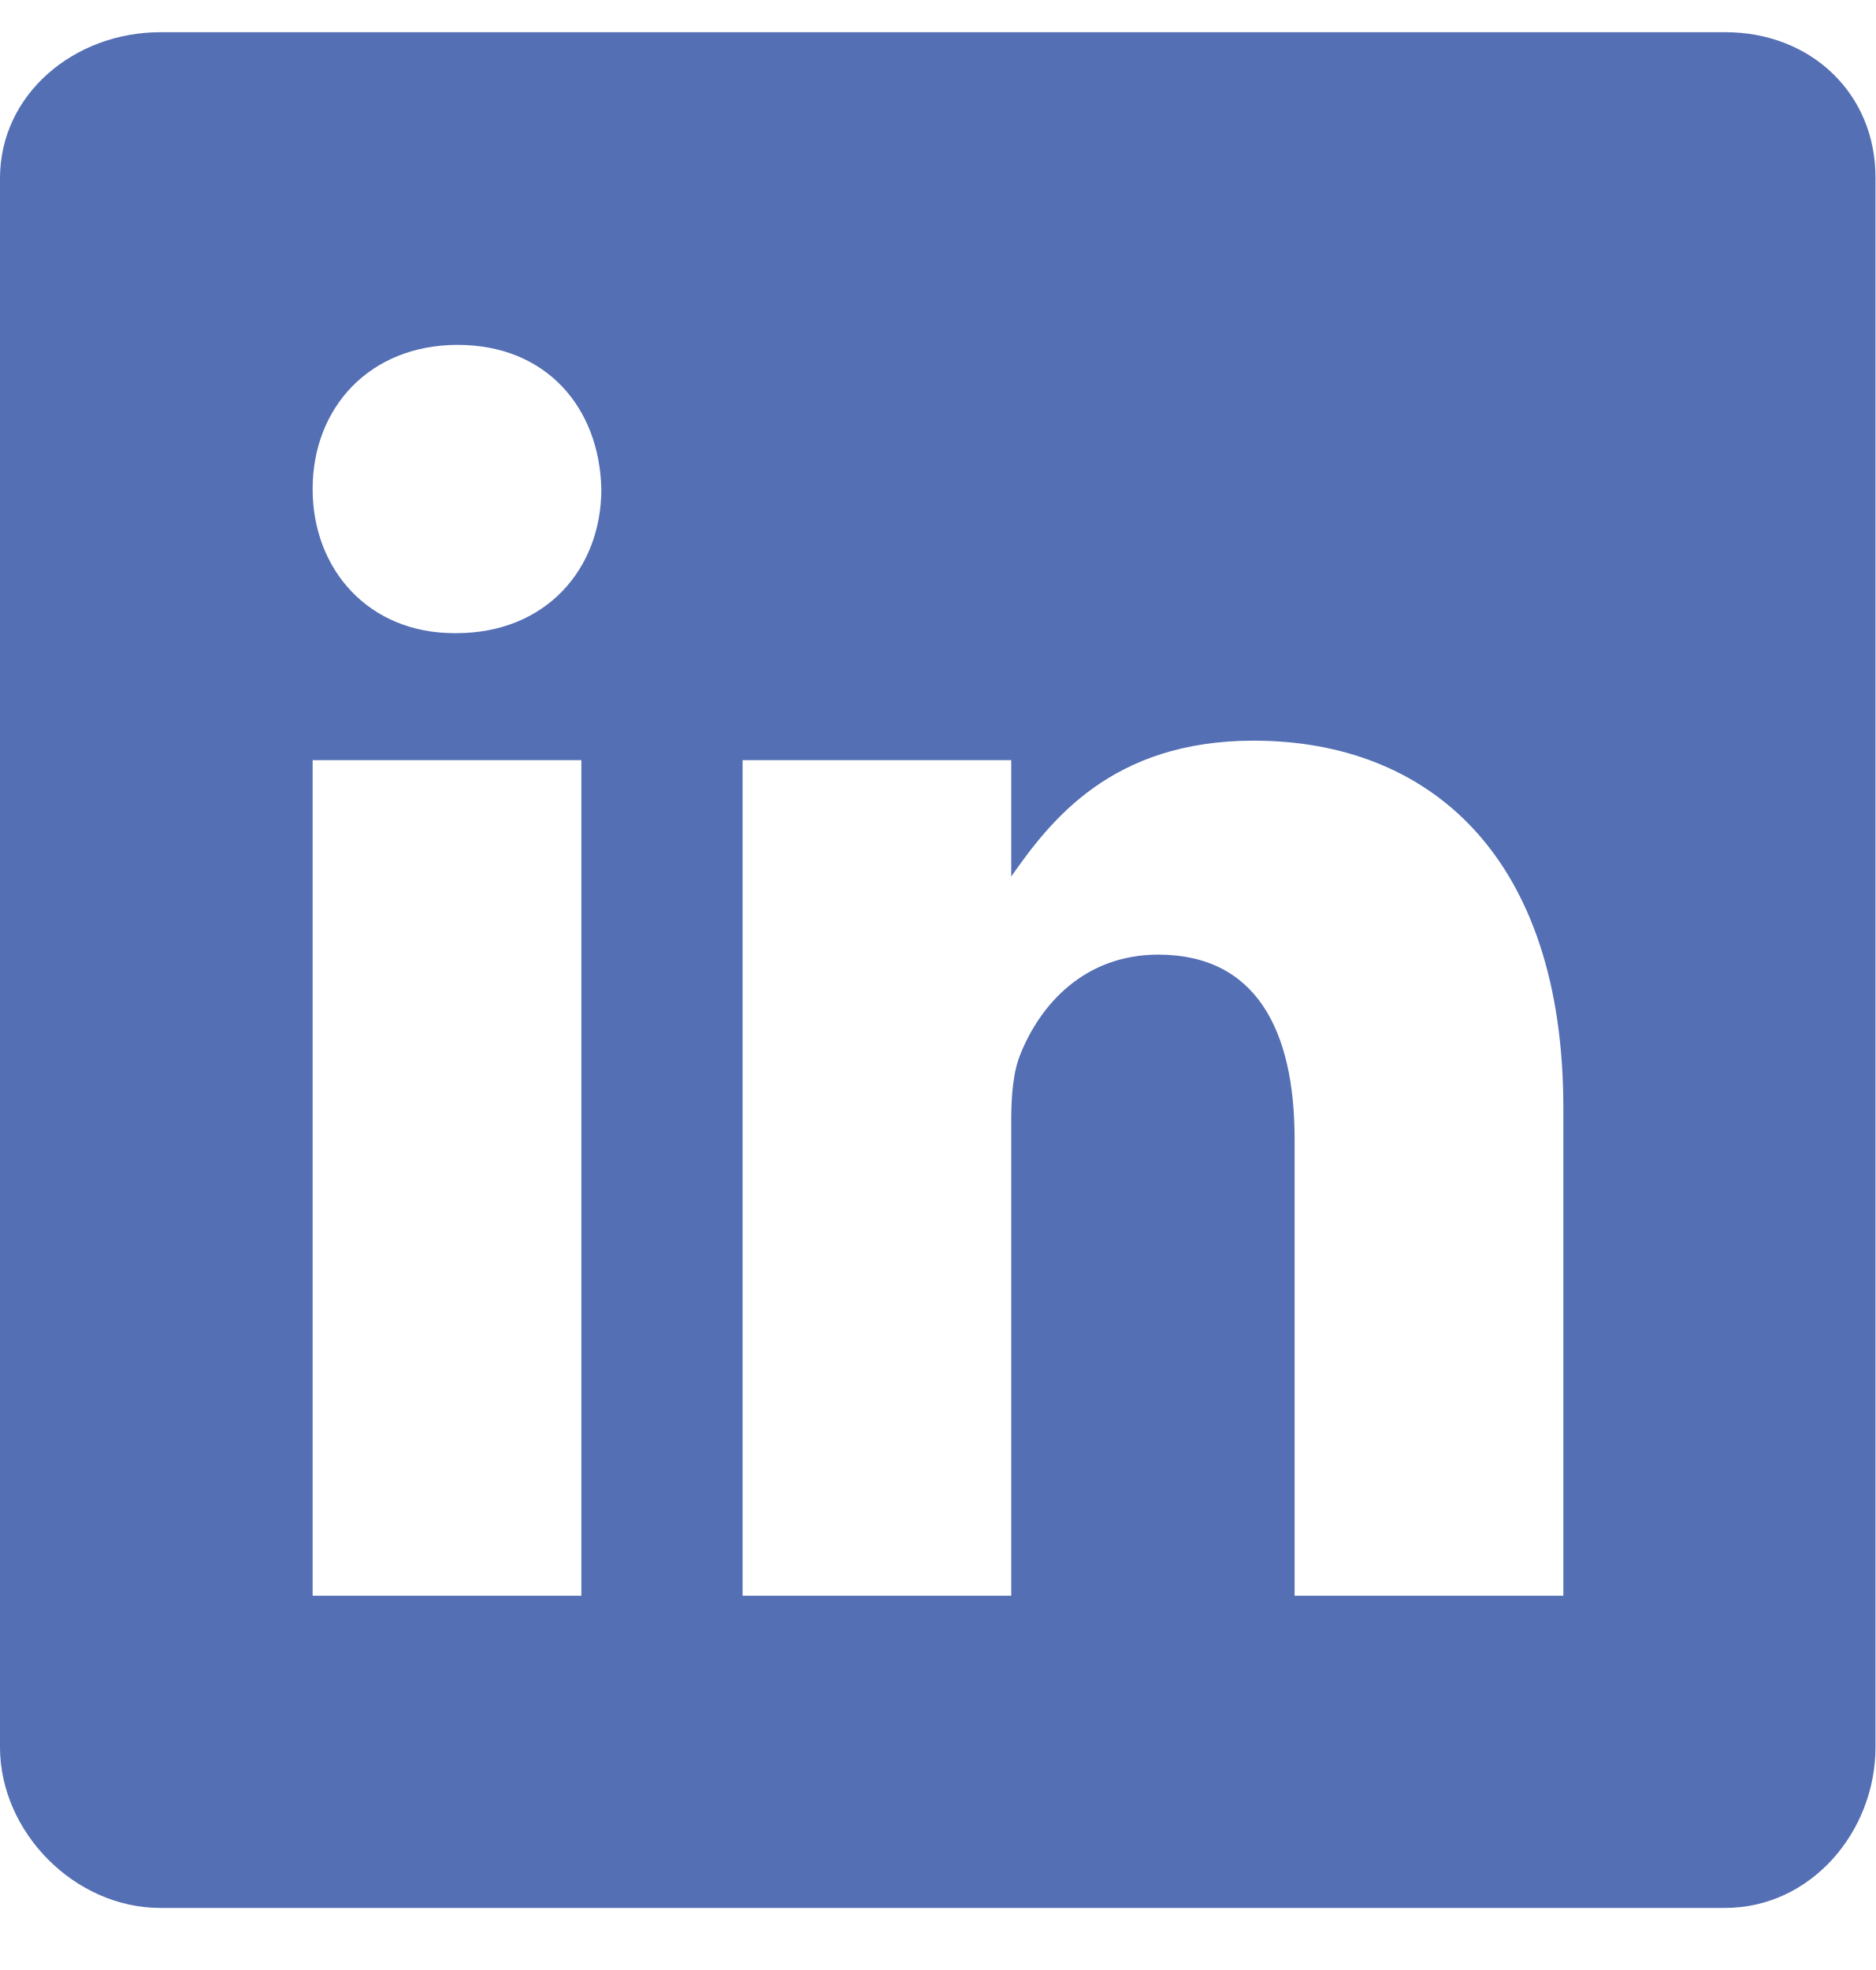
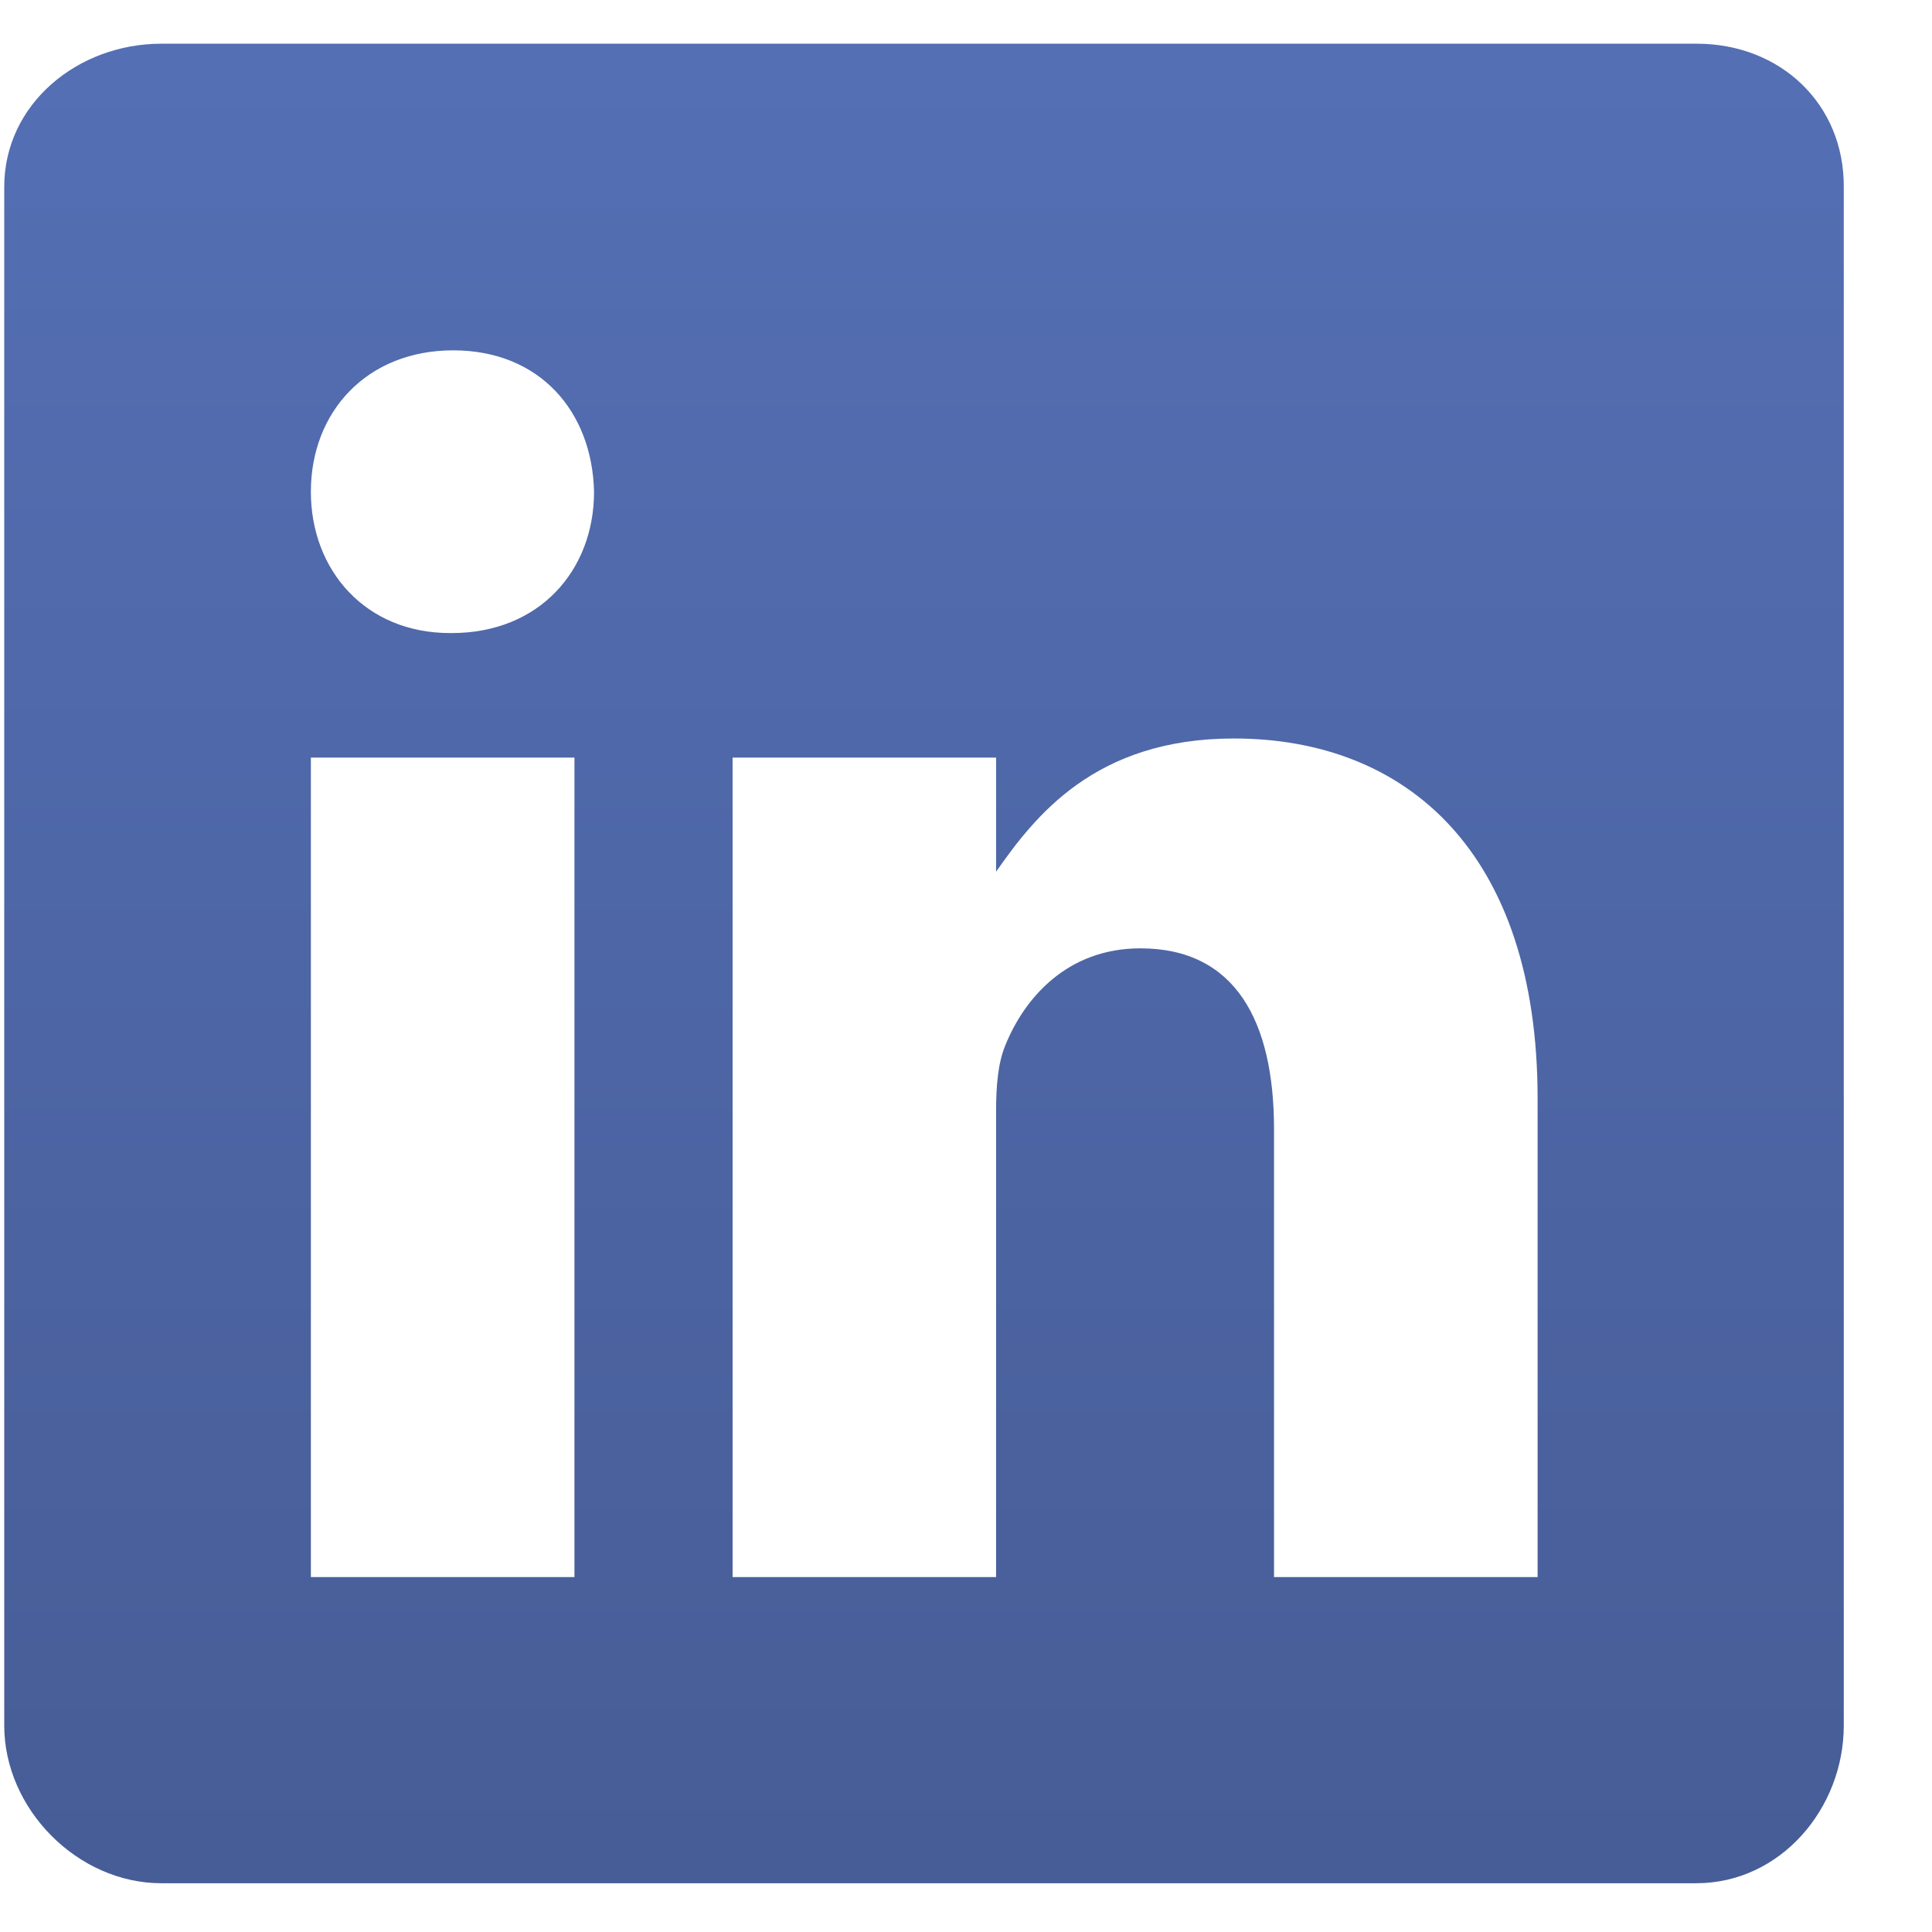
- <svg xmlns="http://www.w3.org/2000/svg" width="20px" height="21px" viewBox="0 0 20 21" version="1.1">
-   <defs />
-   <g id="Page-1" stroke="none" stroke-width="1" fill="none" fill-rule="evenodd">
-     <g id="blog_main-copy-5" transform="translate(-1166, -875)" fill="#546FB4">
-       <g id="social-linkedin" transform="translate(1166, 875.3434)">
-         <path d="M18.396,0 L1.708,0 C0.797,0 0,0.656 0,1.557 L0,18.281 C0,19.188 0.797,19.995 1.708,19.995 L18.391,19.995 C19.307,19.995 19.995,19.182 19.995,18.281 L19.995,1.557 C20,0.656 19.307,0 18.396,0 L18.396,0 Z M6.198,16.667 L3.333,16.667 L3.333,7.76 L6.198,7.76 L6.198,16.667 L6.198,16.667 Z M4.865,6.406 L4.844,6.406 C3.927,6.406 3.333,5.724 3.333,4.87 C3.333,4 3.943,3.333 4.88,3.333 C5.818,3.333 6.391,3.995 6.411,4.87 C6.411,5.724 5.818,6.406 4.865,6.406 L4.865,6.406 Z M16.667,16.667 L13.802,16.667 L13.802,11.797 C13.802,10.63 13.385,9.833 12.349,9.833 C11.557,9.833 11.089,10.37 10.88,10.891 C10.802,11.078 10.781,11.333 10.781,11.594 L10.781,16.667 L7.917,16.667 L7.917,7.76 L10.781,7.76 L10.781,9 C11.198,8.406 11.849,7.552 13.365,7.552 C15.245,7.552 16.667,8.792 16.667,11.464 L16.667,16.667 L16.667,16.667 Z" id="Shape" />
+ <svg xmlns="http://www.w3.org/2000/svg" width="21px" height="21px" viewBox="0 0 21 21" version="1.1">
+   <defs>
+     <linearGradient x1="50%" y1="0%" x2="50%" y2="99.538%" id="linearGradient-1">
+       <stop stop-color="#546FB4" offset="0%" />
+       <stop stop-color="#475D97" offset="100%" />
+     </linearGradient>
+   </defs>
+   <g id="final" stroke="none" stroke-width="1" fill="none" fill-rule="evenodd">
+     <g id="blog_main-copy-6" transform="translate(-1164, -485)" fill="url(#linearGradient-1)">
+       <g id="social-linkedin" transform="translate(1164.046, 485.475)">
+         <path d="M18.396,1.13686838e-13 L1.708,1.13686838e-13 C0.797,1.13686838e-13 0,0.656 0,1.557 L0,18.281 C0,19.188 0.797,19.995 1.708,19.995 L18.391,19.995 C19.307,19.995 19.995,19.182 19.995,18.281 L19.995,1.557 C20,0.656 19.307,1.13686838e-13 18.396,1.13686838e-13 L18.396,1.13686838e-13 Z M6.198,16.667 L3.333,16.667 L3.333,7.76 L6.198,7.76 L6.198,16.667 L6.198,16.667 Z M4.865,6.406 L4.844,6.406 C3.927,6.406 3.333,5.724 3.333,4.87 C3.333,4 3.943,3.333 4.88,3.333 C5.818,3.333 6.391,3.995 6.411,4.87 C6.411,5.724 5.818,6.406 4.865,6.406 L4.865,6.406 Z M16.667,16.667 L13.802,16.667 L13.802,11.797 C13.802,10.63 13.385,9.833 12.349,9.833 C11.557,9.833 11.089,10.37 10.88,10.891 C10.802,11.078 10.781,11.333 10.781,11.594 L10.781,16.667 L7.917,16.667 L7.917,7.76 L10.781,7.76 L10.781,9 C11.198,8.406 11.849,7.552 13.365,7.552 C15.245,7.552 16.667,8.792 16.667,11.464 L16.667,16.667 L16.667,16.667 Z" id="Shape" />
      </g>
    </g>
  </g>
</svg>
